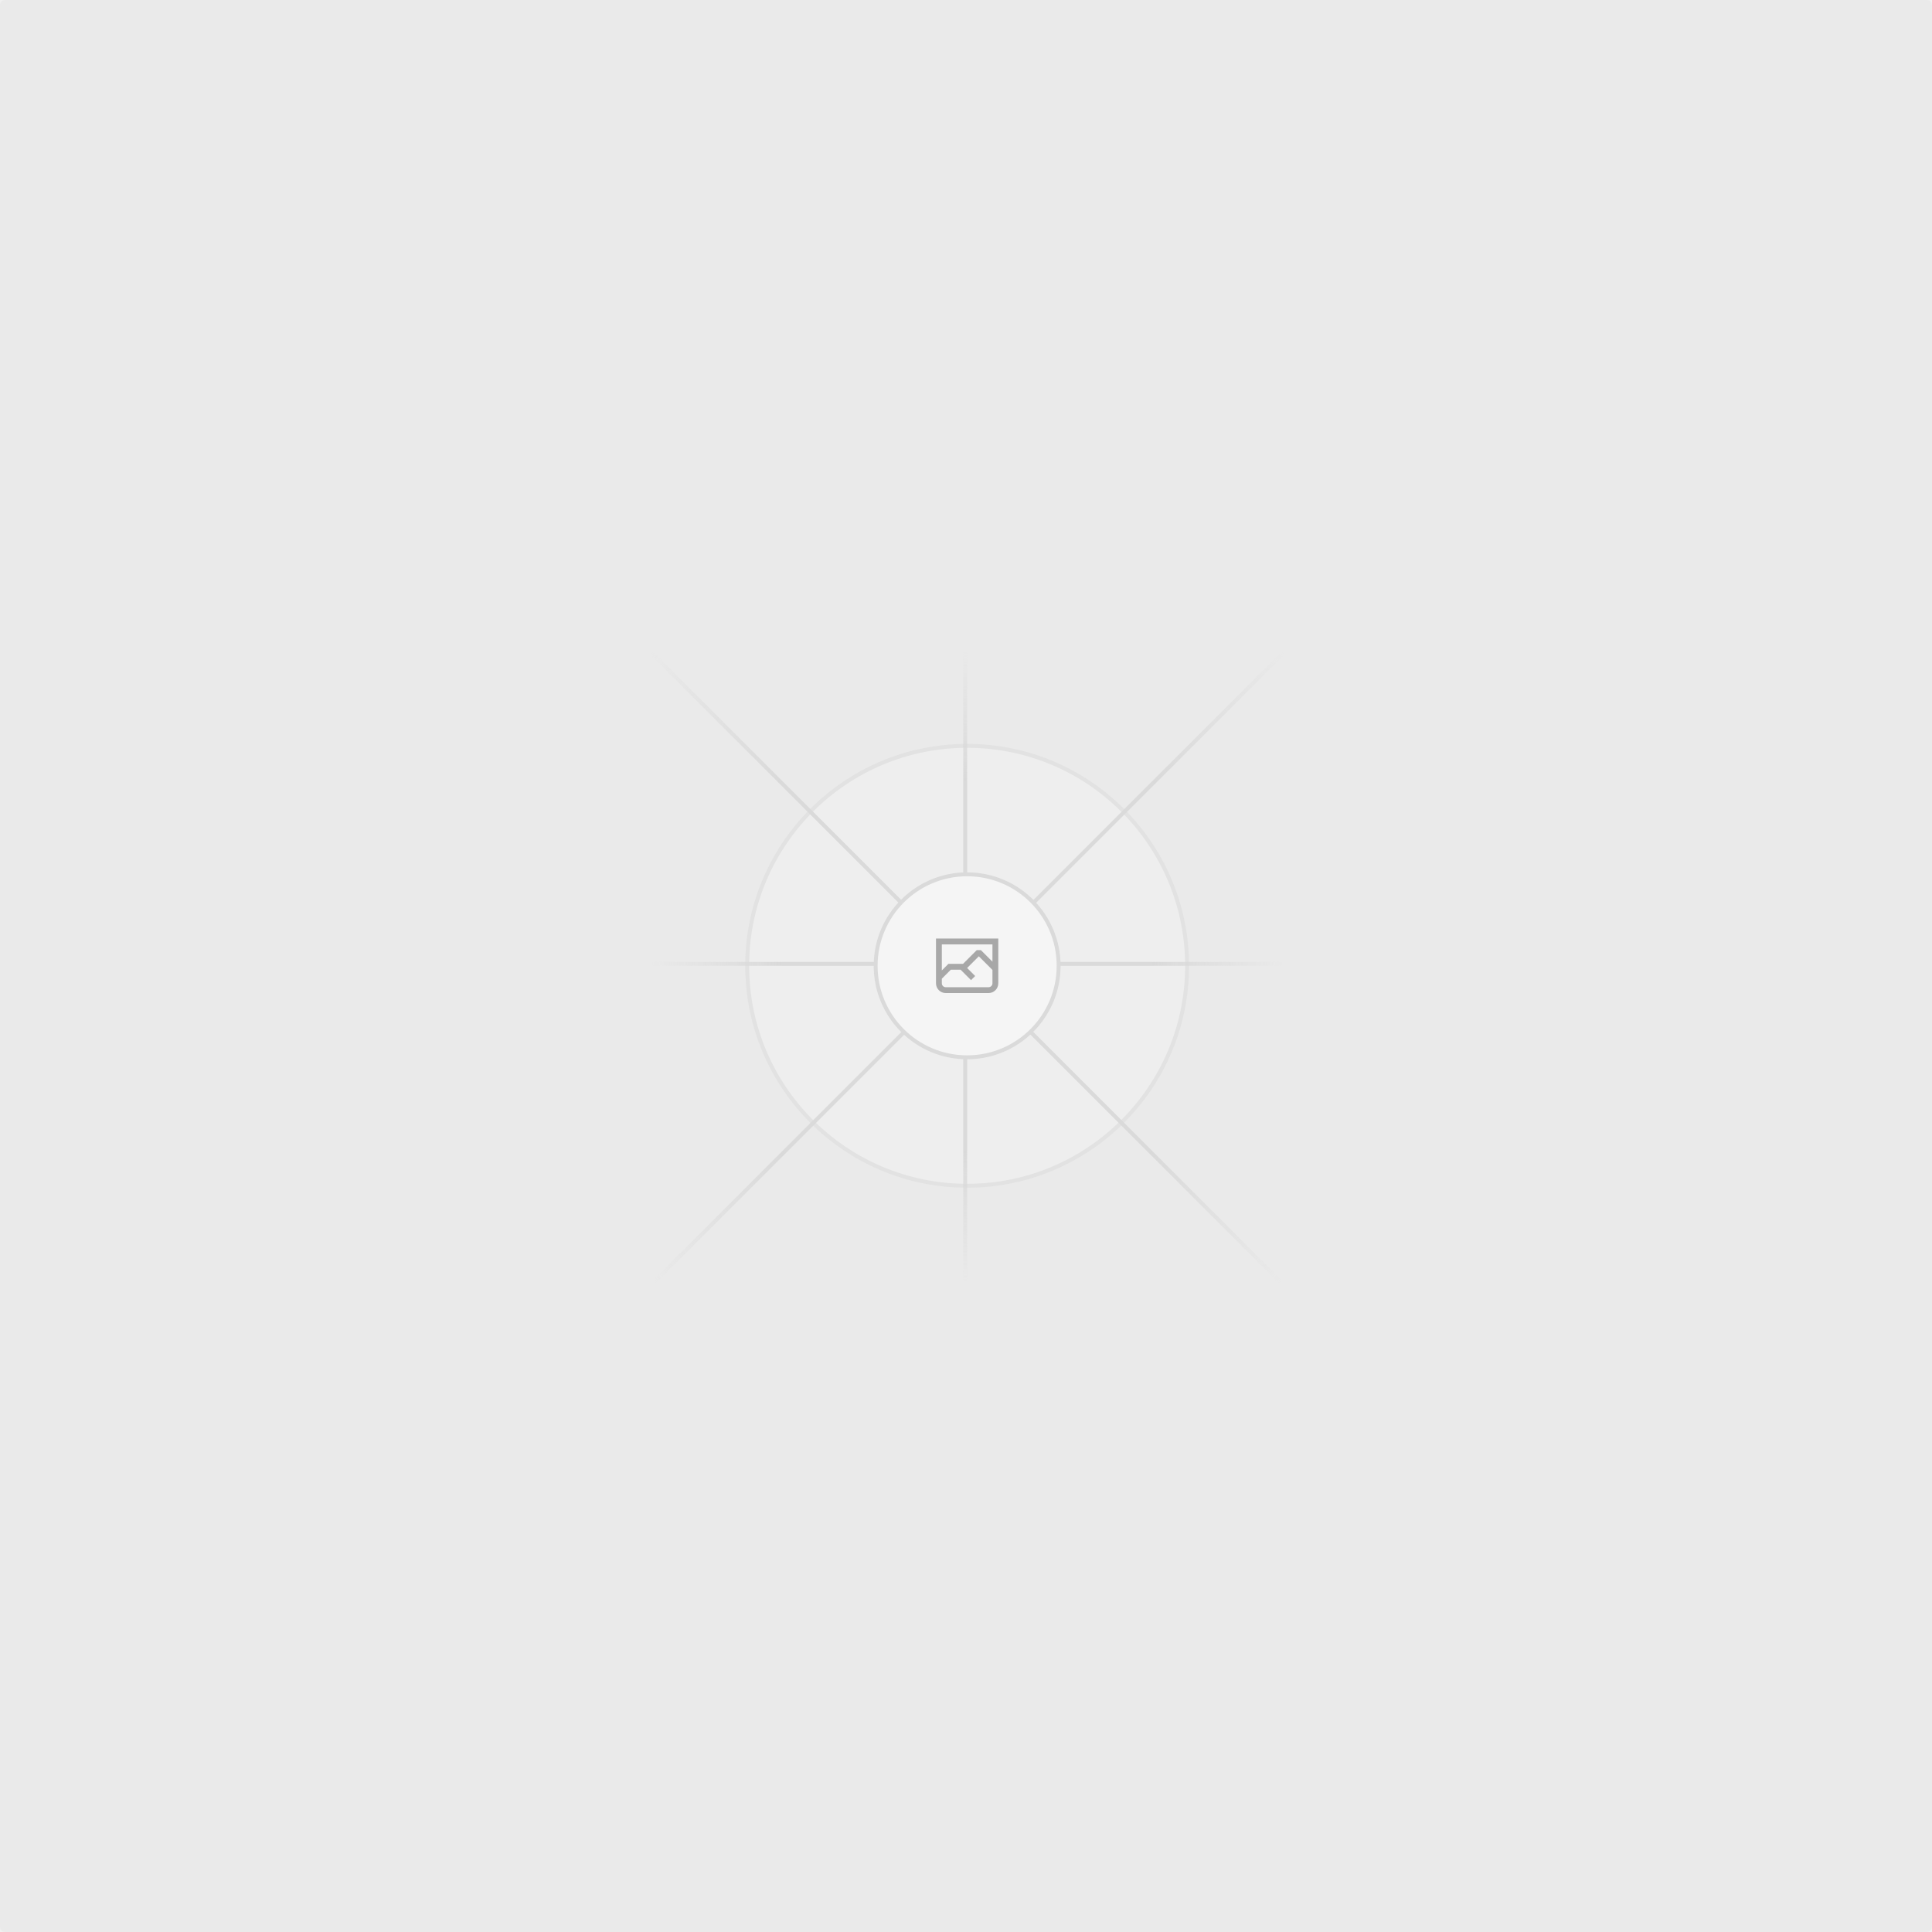
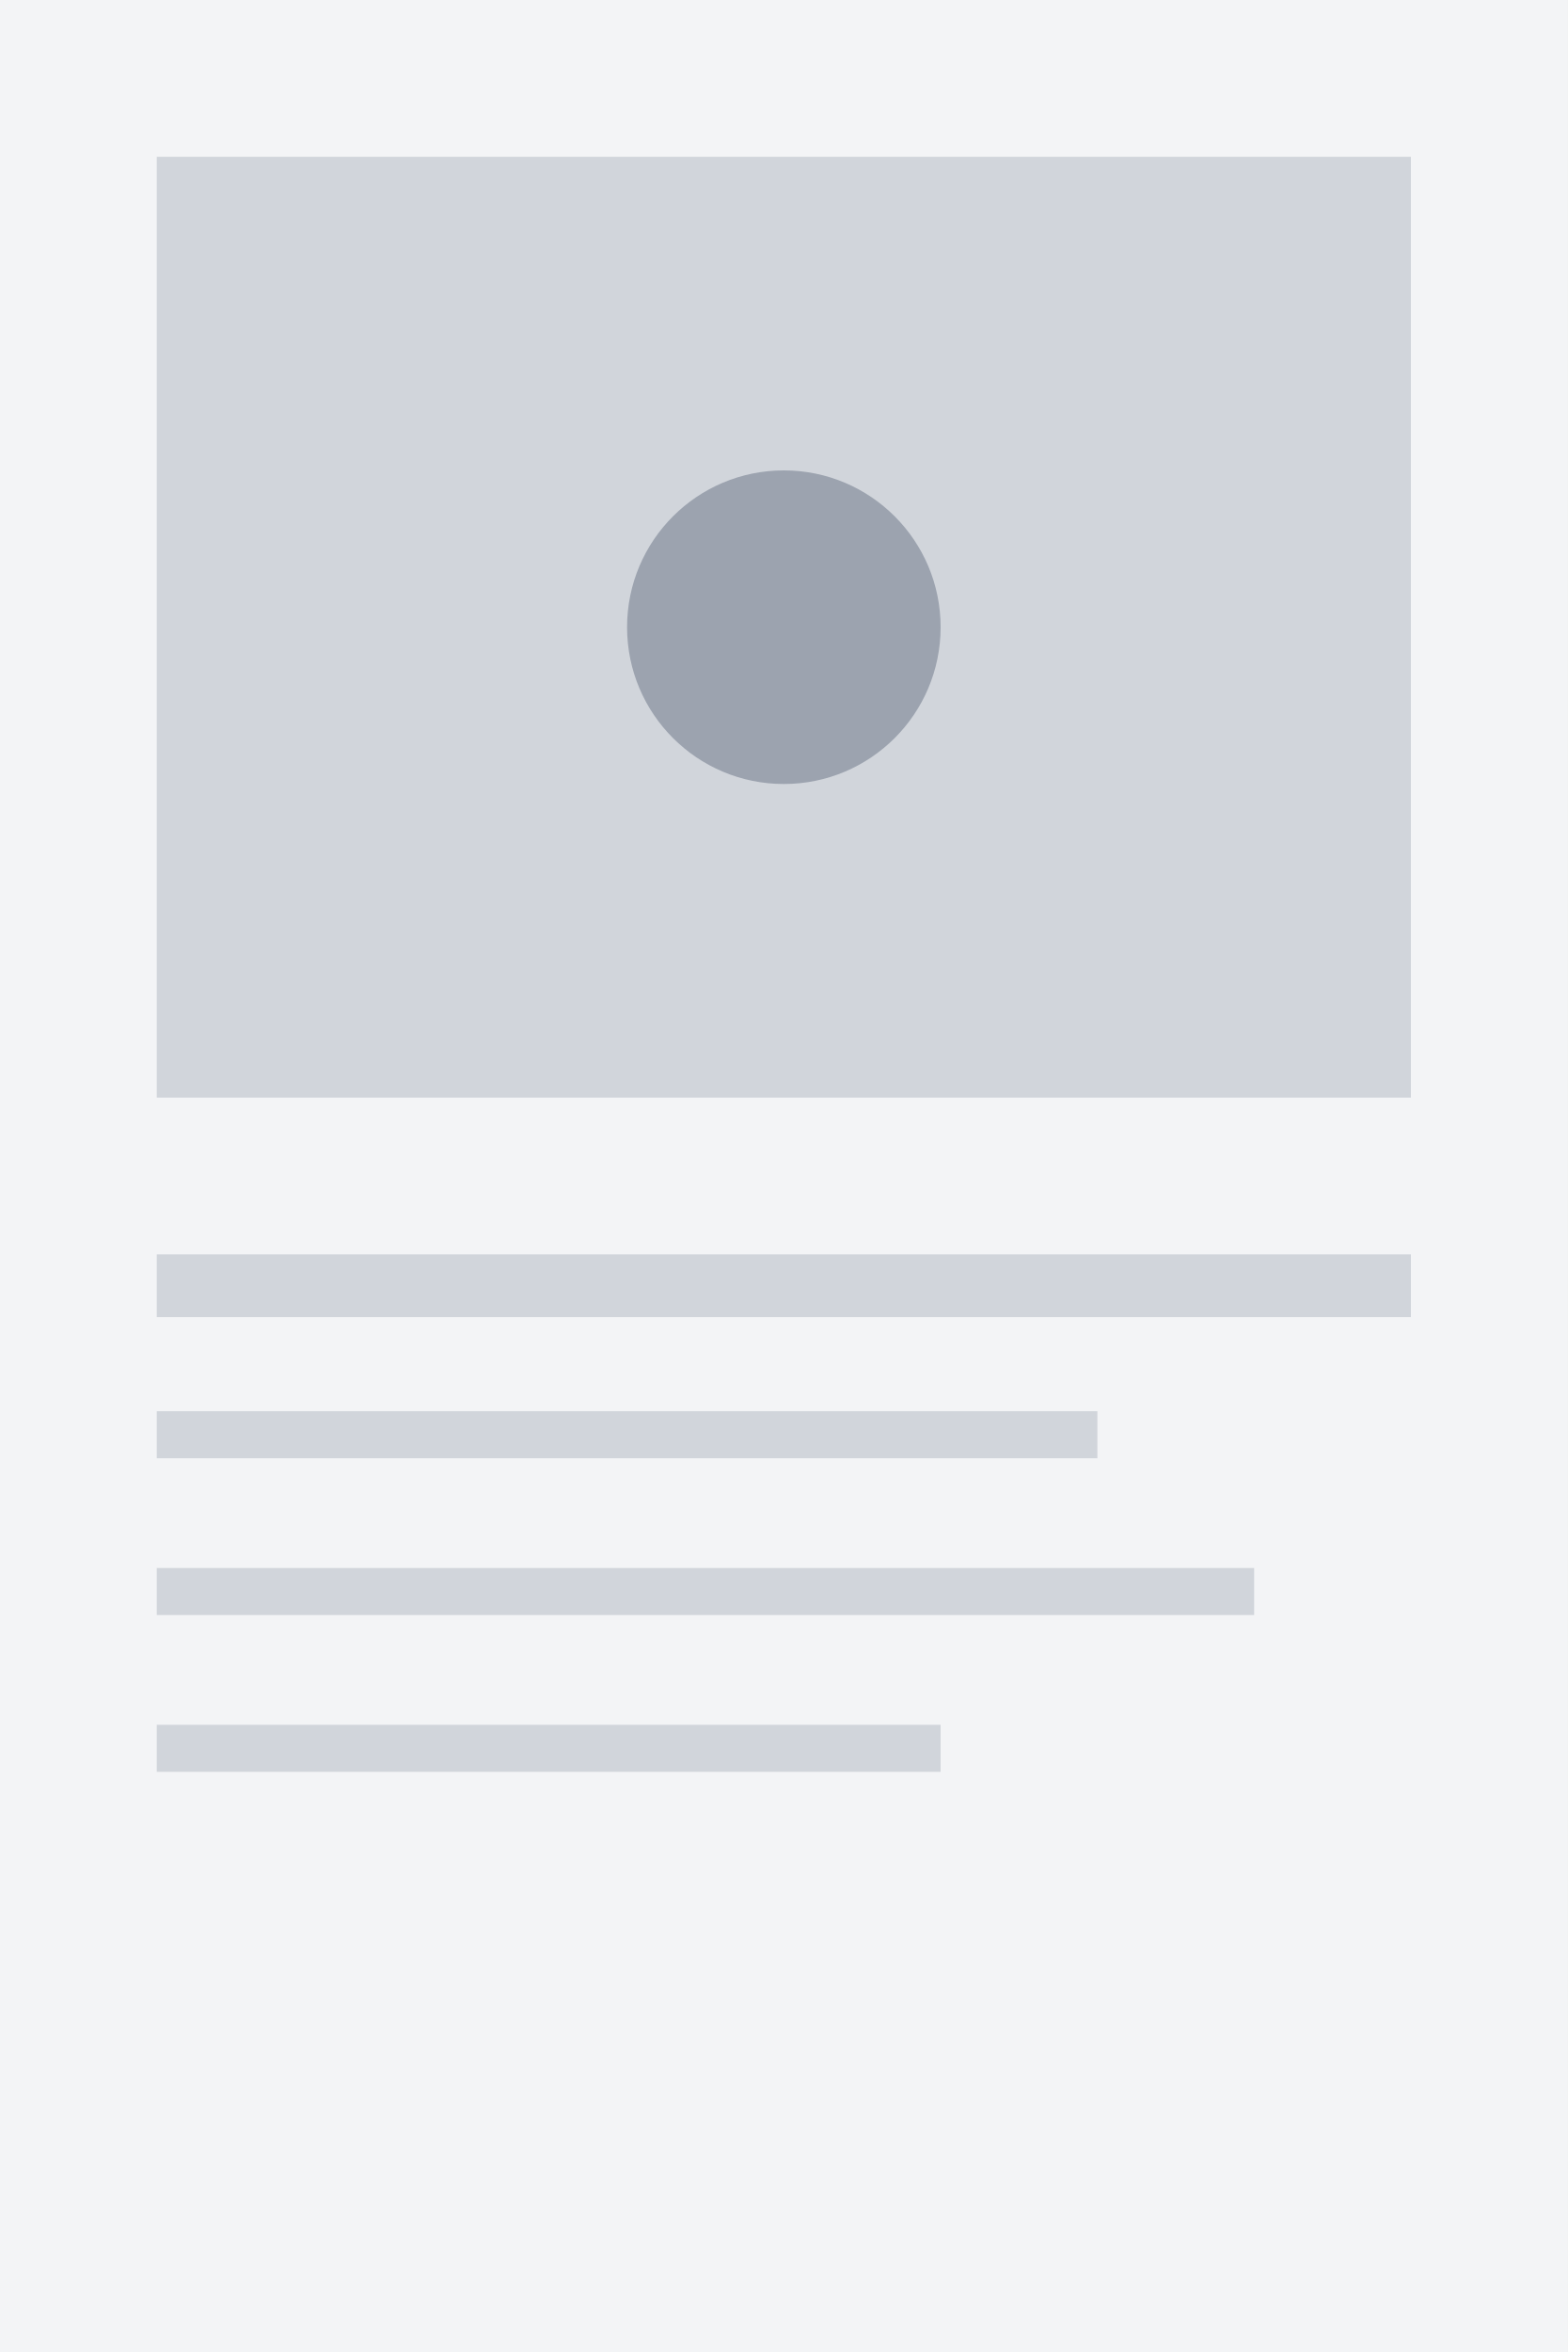
- <svg xmlns="http://www.w3.org/2000/svg" width="1200" height="1200" fill="none">
-   <rect width="1200" height="1200" fill="#EAEAEA" rx="3" />
-   <g opacity=".5">
-     <g opacity=".5">
-       <path fill="#FAFAFA" d="M600.709 736.5c-75.454 0-136.621-61.167-136.621-136.62 0-75.454 61.167-136.621 136.621-136.621 75.453 0 136.62 61.167 136.62 136.621 0 75.453-61.167 136.62-136.62 136.62Z" />
-       <path stroke="#C9C9C9" stroke-width="2.418" d="M600.709 736.5c-75.454 0-136.621-61.167-136.621-136.62 0-75.454 61.167-136.621 136.621-136.621 75.453 0 136.62 61.167 136.62 136.621 0 75.453-61.167 136.62-136.62 136.62Z" />
-     </g>
-     <path stroke="url(#a)" stroke-width="2.418" d="M0-1.209h553.581" transform="scale(1 -1) rotate(45 1163.11 91.165)" />
-     <path stroke="url(#b)" stroke-width="2.418" d="M404.846 598.671h391.726" />
-     <path stroke="url(#c)" stroke-width="2.418" d="M599.5 795.742V404.017" />
-     <path stroke="url(#d)" stroke-width="2.418" d="m795.717 796.597-391.441-391.44" />
-     <path fill="#fff" d="M600.709 656.704c-31.384 0-56.825-25.441-56.825-56.824 0-31.384 25.441-56.825 56.825-56.825 31.383 0 56.824 25.441 56.824 56.825 0 31.383-25.441 56.824-56.824 56.824Z" />
-     <g clip-path="url(#e)">
-       <path fill="#666" fill-rule="evenodd" d="M616.426 586.58h-31.434v16.176l3.553-3.554.531-.531h9.068l.074-.074 8.463-8.463h2.565l7.18 7.181V586.58Zm-15.715 14.654 3.698 3.699 1.283 1.282-2.565 2.565-1.282-1.283-5.2-5.199h-6.066l-5.514 5.514-.073.073v2.876a2.418 2.418 0 0 0 2.418 2.418h26.598a2.418 2.418 0 0 0 2.418-2.418v-8.317l-8.463-8.463-7.181 7.181-.071.072Zm-19.347 5.442v4.085a6.045 6.045 0 0 0 6.046 6.045h26.598a6.044 6.044 0 0 0 6.045-6.045v-7.108l1.356-1.355-1.282-1.283-.074-.073v-17.989h-38.689v23.43l-.146.146.146.147Z" clip-rule="evenodd" />
-     </g>
-     <path stroke="#C9C9C9" stroke-width="2.418" d="M600.709 656.704c-31.384 0-56.825-25.441-56.825-56.824 0-31.384 25.441-56.825 56.825-56.825 31.383 0 56.824 25.441 56.824 56.825 0 31.383-25.441 56.824-56.824 56.824Z" />
-   </g>
-   <defs>
-     <linearGradient id="a" x1="554.061" x2="-.48" y1=".083" y2=".087" gradientUnits="userSpaceOnUse">
-       <stop stop-color="#C9C9C9" stop-opacity="0" />
-       <stop offset=".208" stop-color="#C9C9C9" />
-       <stop offset=".792" stop-color="#C9C9C9" />
-       <stop offset="1" stop-color="#C9C9C9" stop-opacity="0" />
-     </linearGradient>
-     <linearGradient id="b" x1="796.912" x2="404.507" y1="599.963" y2="599.965" gradientUnits="userSpaceOnUse">
-       <stop stop-color="#C9C9C9" stop-opacity="0" />
-       <stop offset=".208" stop-color="#C9C9C9" />
-       <stop offset=".792" stop-color="#C9C9C9" />
-       <stop offset="1" stop-color="#C9C9C9" stop-opacity="0" />
-     </linearGradient>
-     <linearGradient id="c" x1="600.792" x2="600.794" y1="403.677" y2="796.082" gradientUnits="userSpaceOnUse">
-       <stop stop-color="#C9C9C9" stop-opacity="0" />
-       <stop offset=".208" stop-color="#C9C9C9" />
-       <stop offset=".792" stop-color="#C9C9C9" />
-       <stop offset="1" stop-color="#C9C9C9" stop-opacity="0" />
-     </linearGradient>
-     <linearGradient id="d" x1="404.85" x2="796.972" y1="403.903" y2="796.02" gradientUnits="userSpaceOnUse">
-       <stop stop-color="#C9C9C9" stop-opacity="0" />
-       <stop offset=".208" stop-color="#C9C9C9" />
-       <stop offset=".792" stop-color="#C9C9C9" />
-       <stop offset="1" stop-color="#C9C9C9" stop-opacity="0" />
-     </linearGradient>
-     <clipPath id="e">
-       <path fill="#fff" d="M581.364 580.535h38.689v38.689h-38.689z" />
-     </clipPath>
-   </defs>
+ <svg xmlns="http://www.w3.org/2000/svg" width="200" height="300" viewBox="0 0 200 300" fill="none">
+   <rect width="200" height="300" fill="#f3f4f6" />
+   <rect x="20" y="20" width="160" height="120" fill="#d1d5db" />
+   <circle cx="100" cy="80" r="20" fill="#9ca3af" />
+   <rect x="20" y="160" width="160" height="8" fill="#d1d5db" />
+   <rect x="20" y="180" width="120" height="6" fill="#d1d5db" />
+   <rect x="20" y="200" width="140" height="6" fill="#d1d5db" />
+   <rect x="20" y="220" width="100" height="6" fill="#d1d5db" />
</svg>
